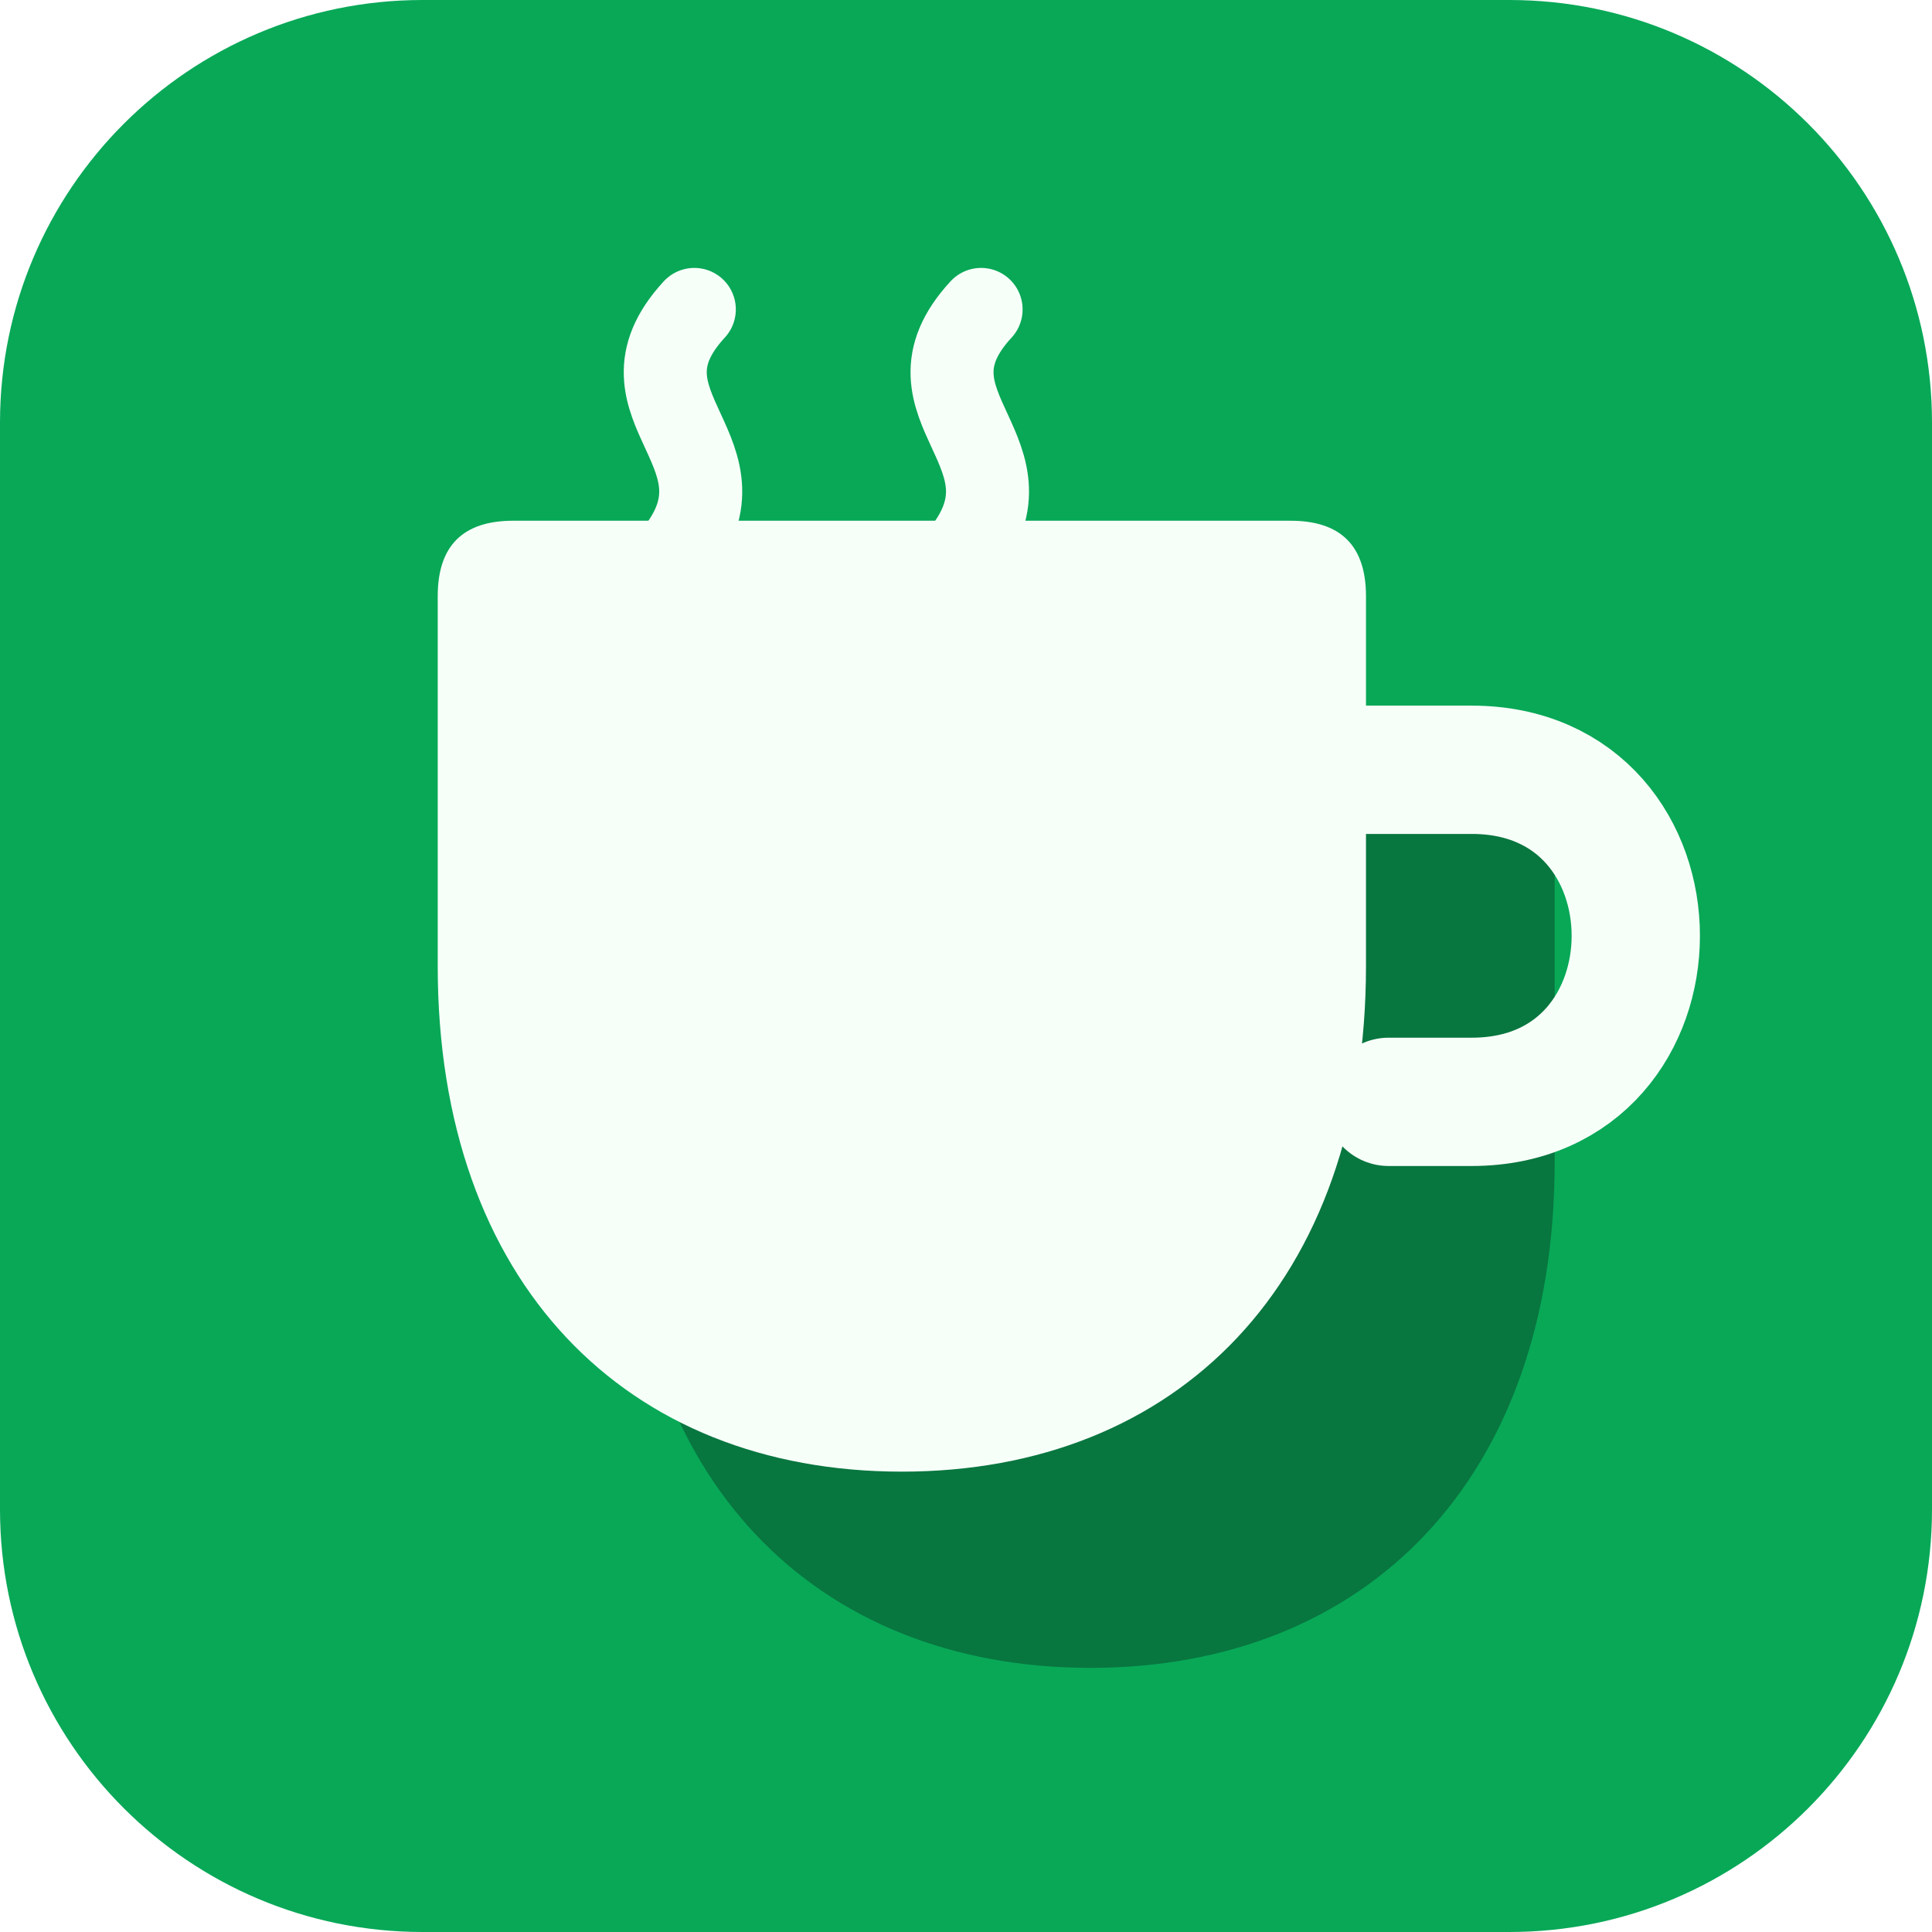
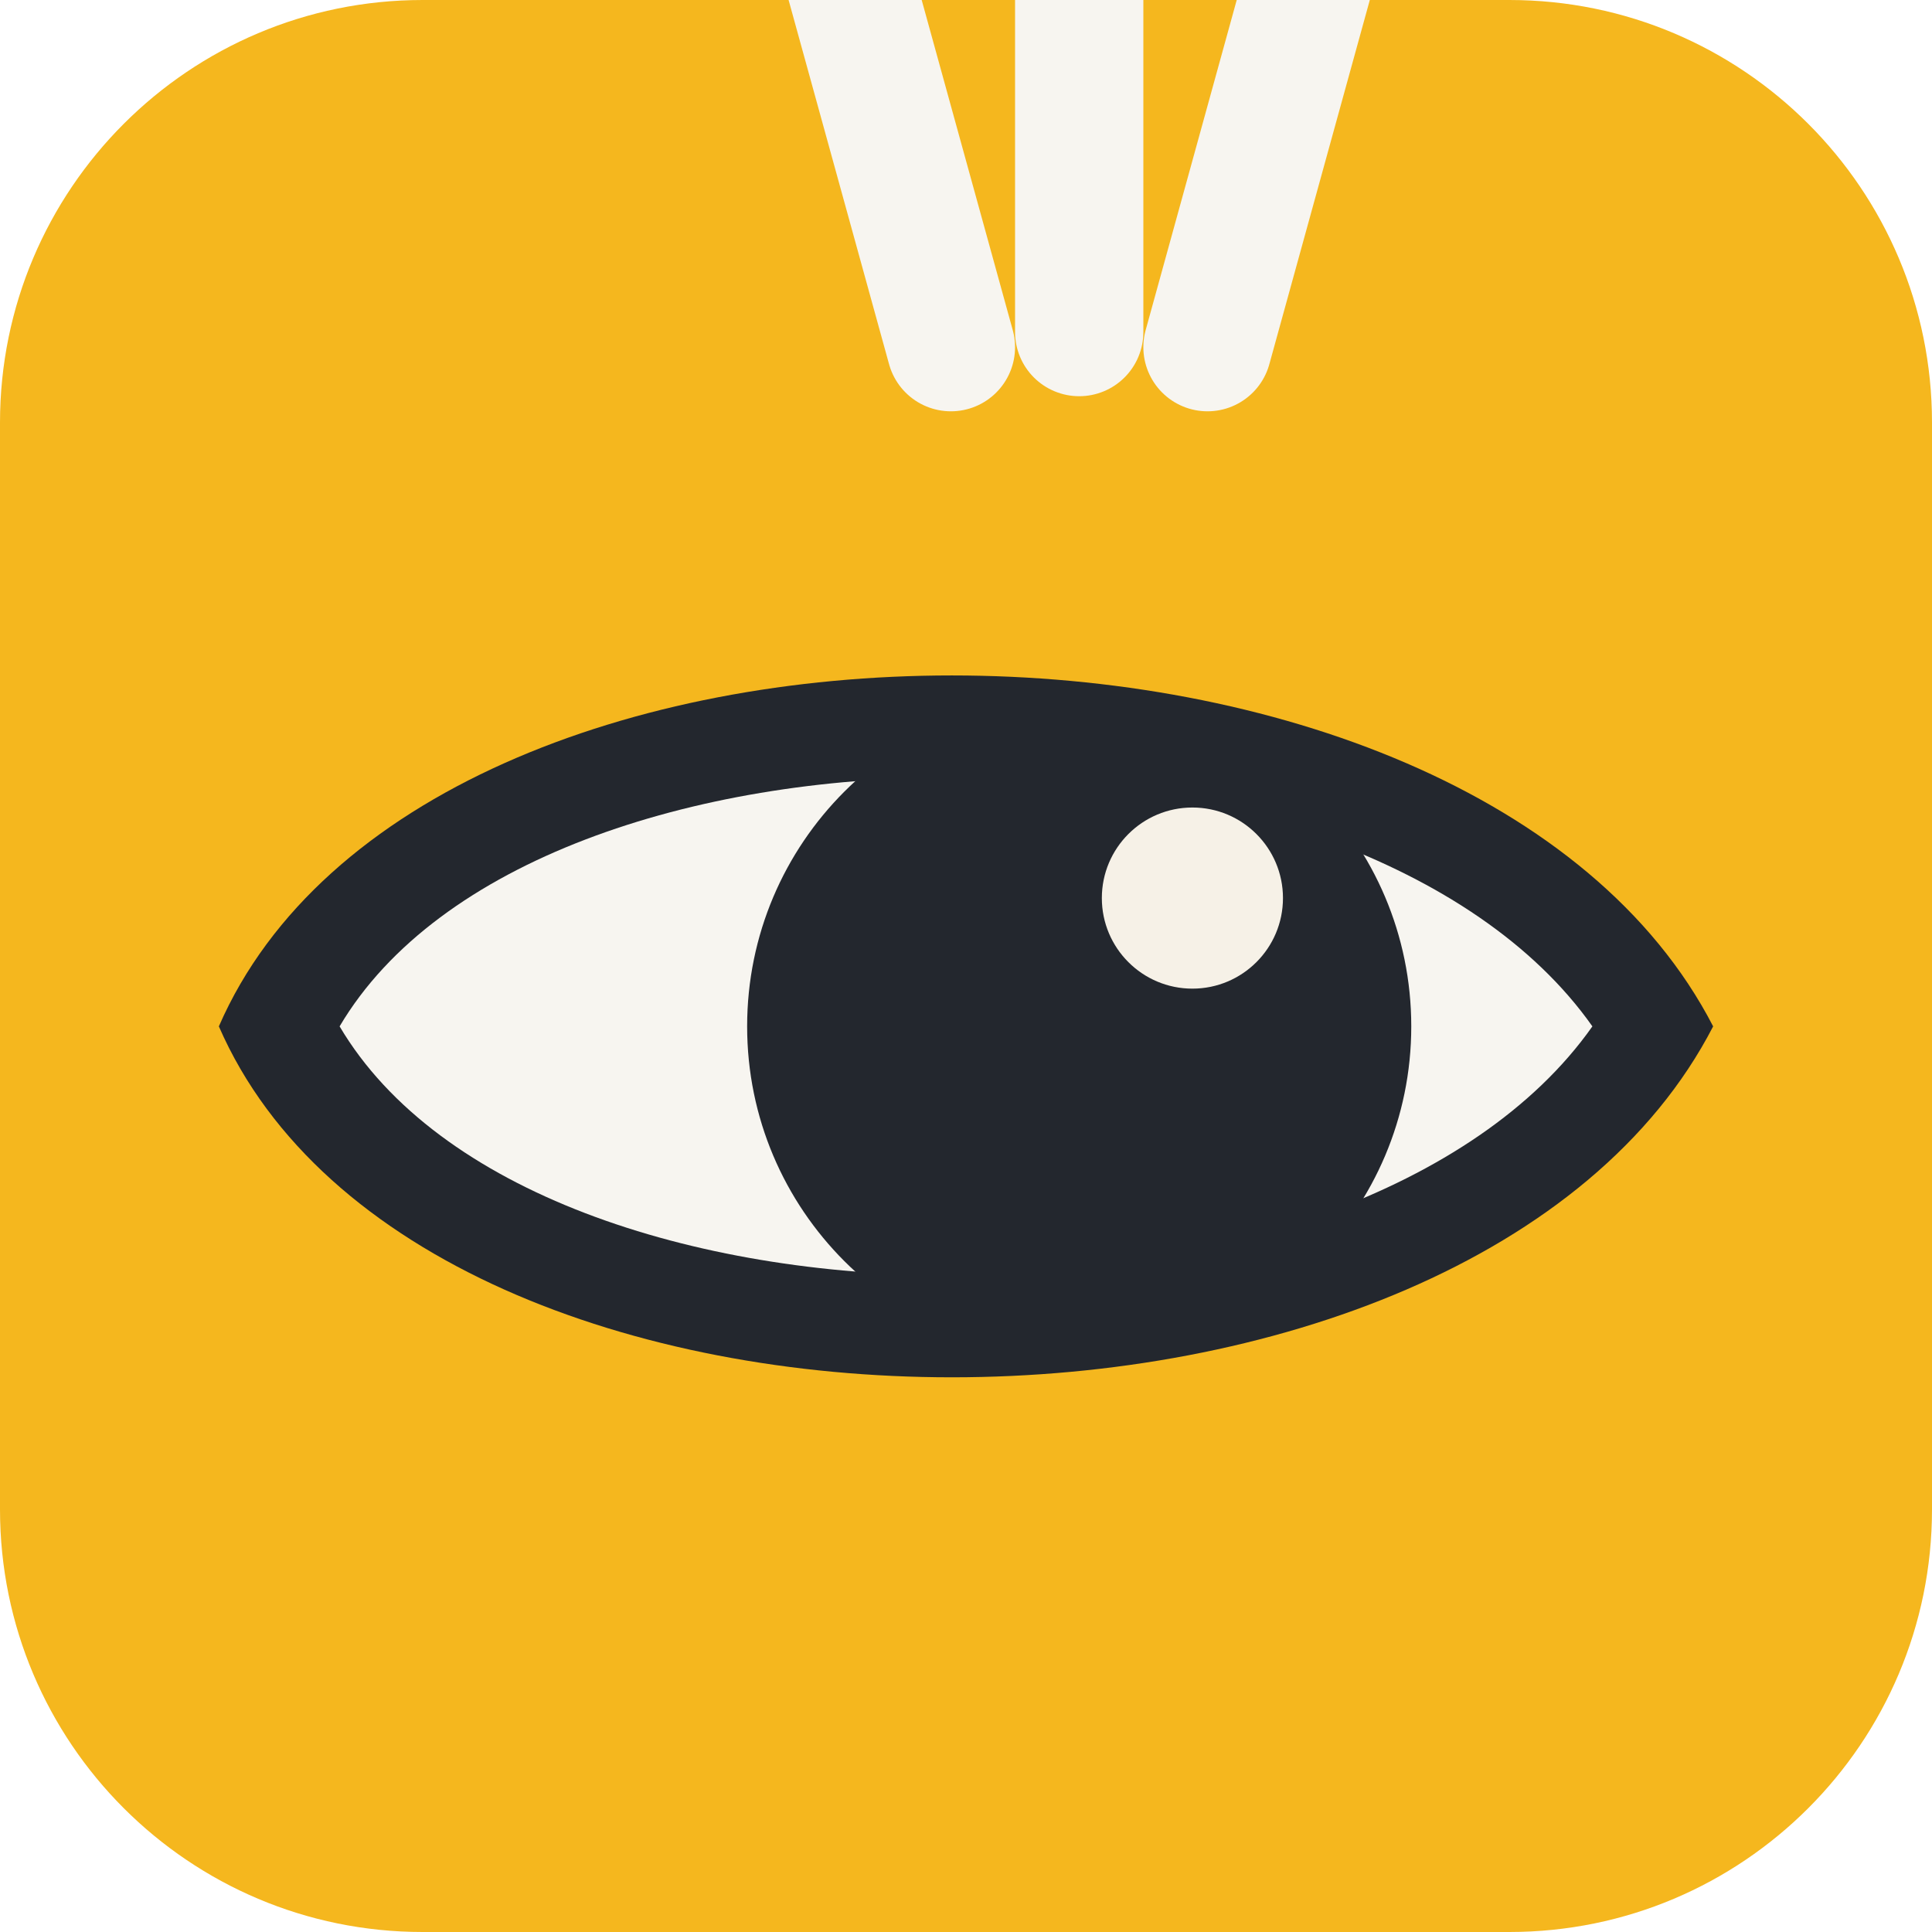
<svg xmlns="http://www.w3.org/2000/svg" viewBox="0 0 512 512">
-   <rect width="512" height="512" rx="112" fill="#08A857" />
-   <path d="M144 184q0-20 20-20h206q20 0 20 20v98c0 84-50 134-123 134s-123-50-123-134z" fill="#08763F" transform="translate(22 26)" />
-   <path d="M116 158q0-20 20-20h206q20 0 20 20v98c0 84-50 134-123 134s-123-50-123-134z" fill="#F7FFF9" />
-   <path d="M362 204h28c58 0 58 88 0 88h-22" fill="none" stroke="#F7FFF9" stroke-width="34" stroke-linecap="round" stroke-linejoin="round" />
-   <path d="M184 82c-24 26 18 38-6 66m82-66c-24 26 18 38-6 66" fill="none" stroke="#F7FFF9" stroke-width="22" stroke-linecap="round" />
+   <defs>
+     <clipPath id="tile">
+       <rect width="512" height="512" rx="112" />
+     </clipPath>
+   </defs>
+   <g clip-path="url(#tile)">
+     <rect width="512" height="512" fill="#F5B71E" />
+     <g fill="none" stroke="#F7F5F0" stroke-width="34" stroke-linecap="round">
+       <path d="M220-24l32 116" />
+       <path d="M286-28v116" />
+       <path d="M352-24 320 92" />
+     </g>
+     <path d="M58 272C112 148 390 148 454 272 390 396 112 396 58 272Z" fill="#23272E" />
+     <path d="M90 272c52-88 270-88 332 0-62 88-280 88-332 0Z" fill="#F7F5F0" />
+     <circle cx="286" cy="272" r="88" fill="#23272E" />
+     <circle cx="316" cy="238" r="24" fill="#F6F1E7" />
+   </g>
</svg>
